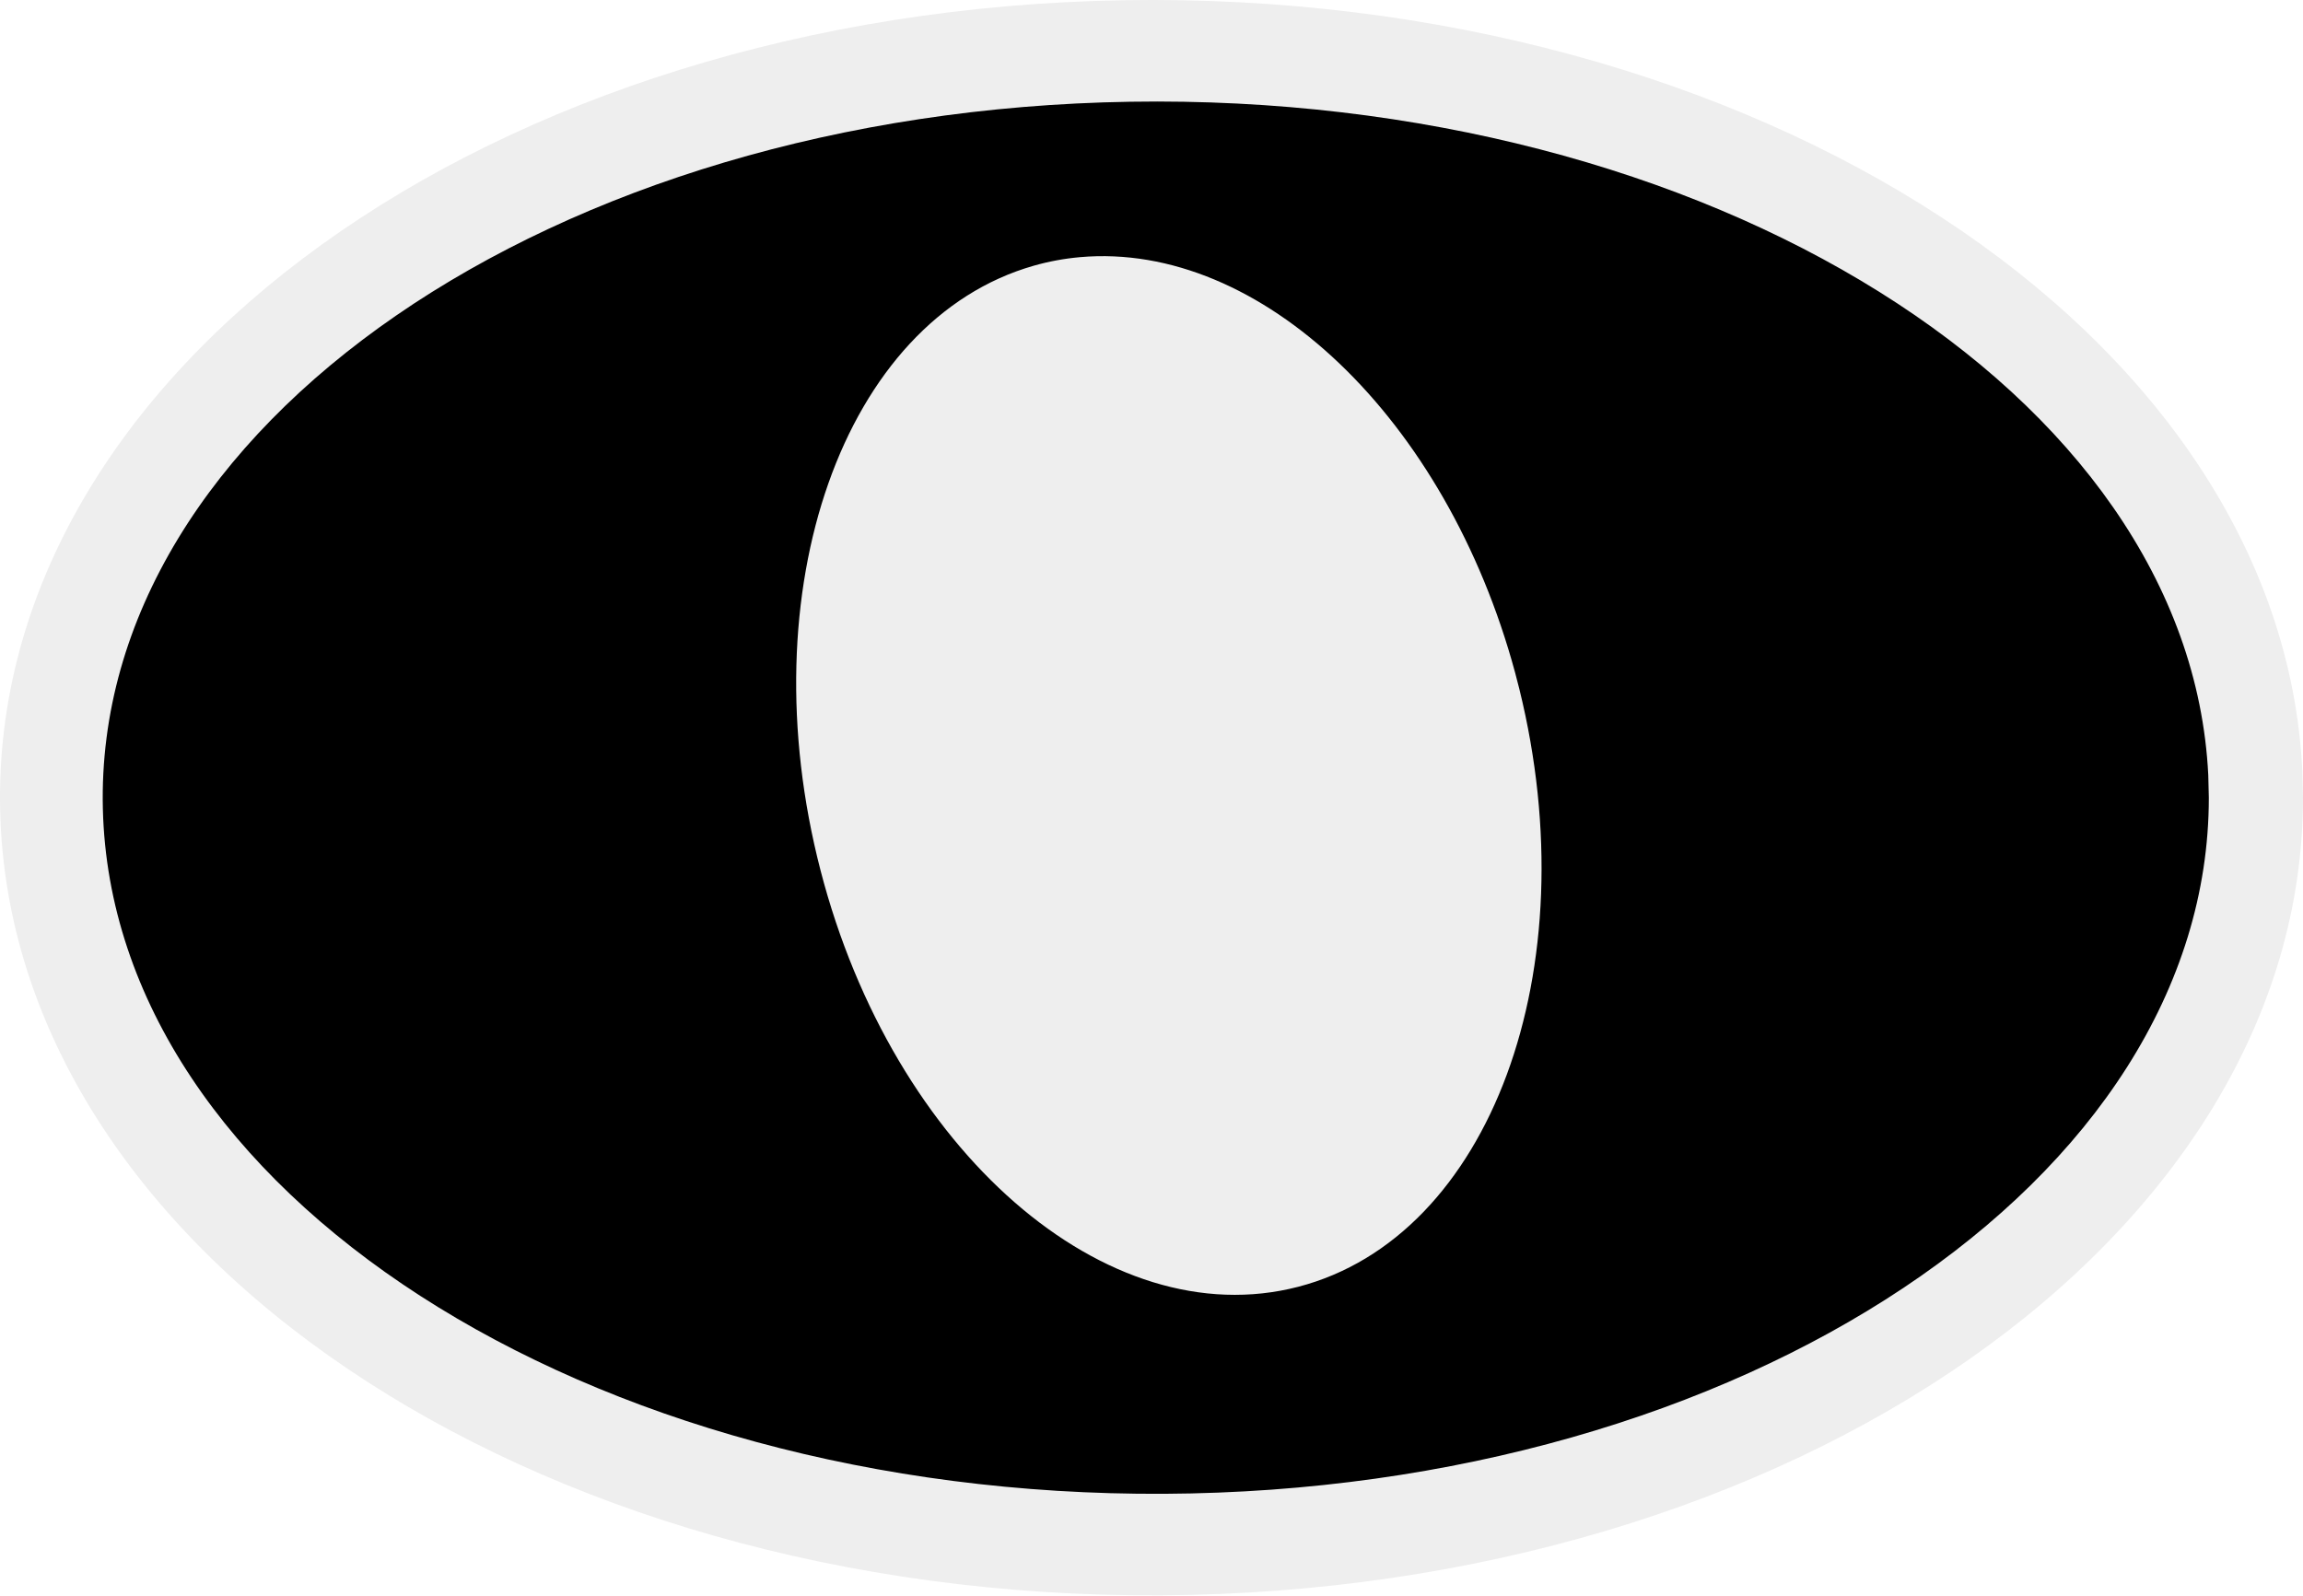
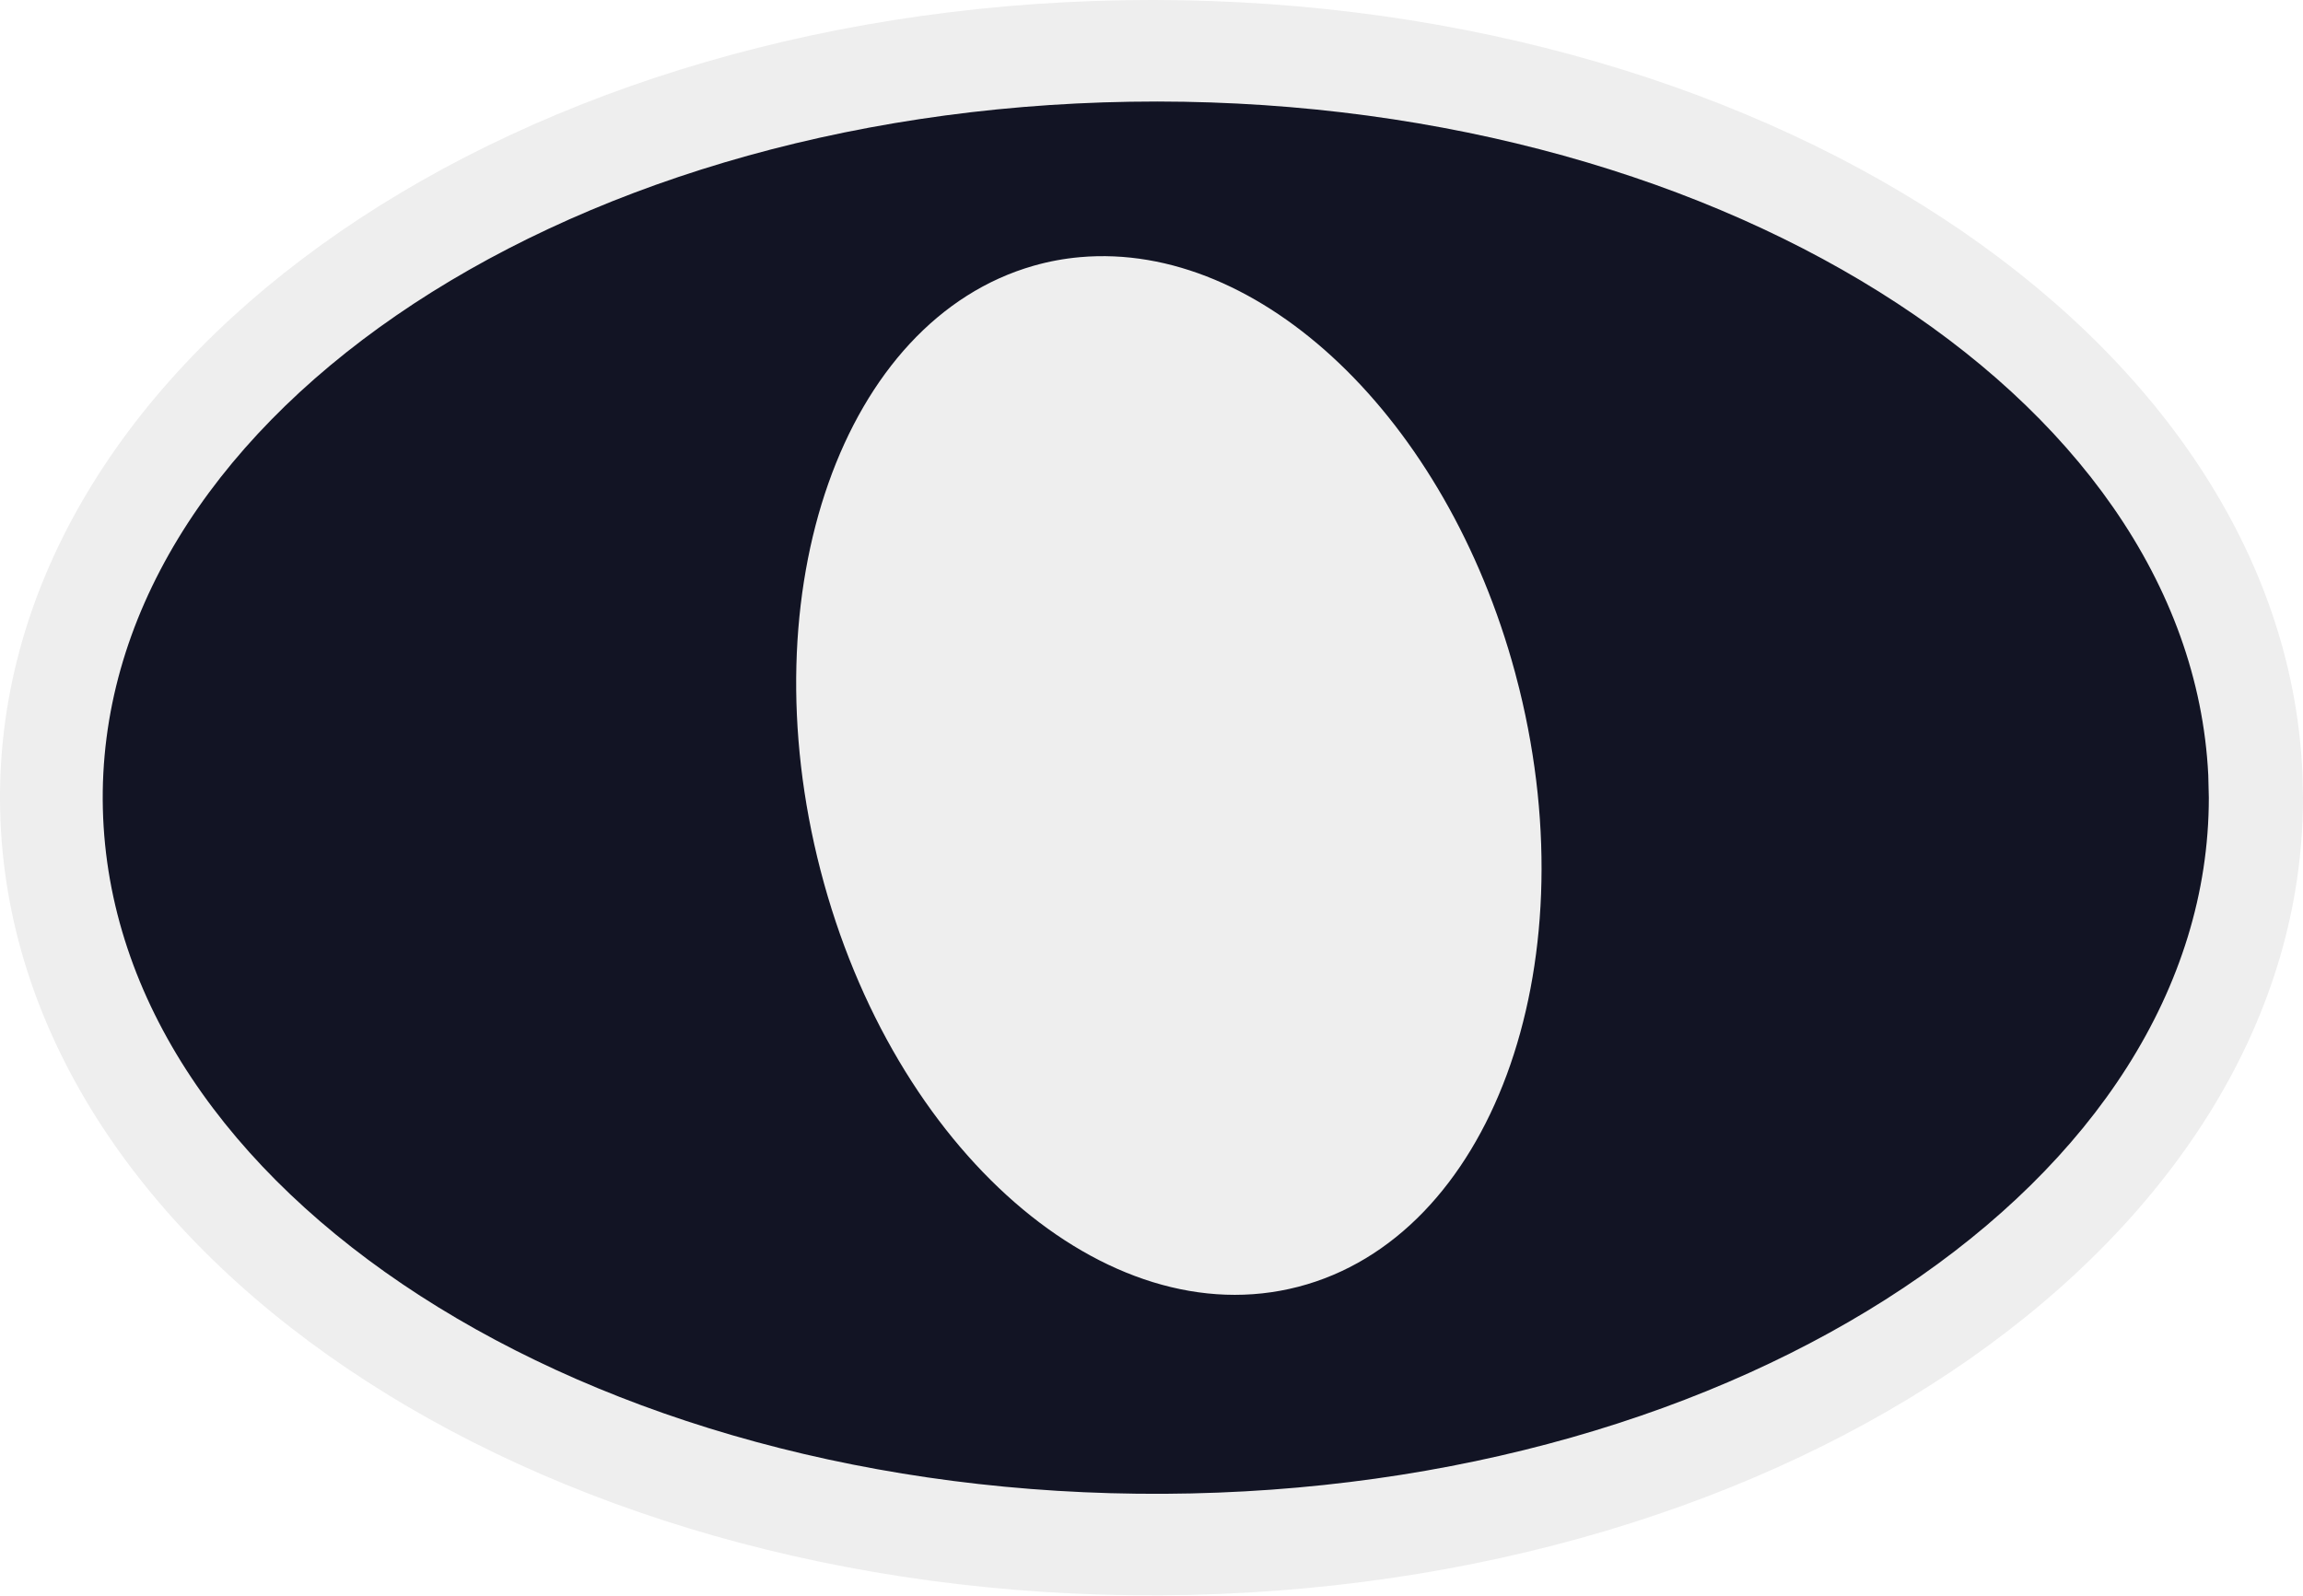
<svg xmlns="http://www.w3.org/2000/svg" width="100%" height="100%" viewBox="0 0 120.448 83.46" version="1.1" id="svg1">
  <defs id="defs1" />
  <g id="layer1" transform="translate(0.4476805,-19.49692)">
    <path id="path1-0" style="fill:#eeeeee;fill-opacity:1;fill-rule:evenodd;stroke:none;stroke-width:5.286;stroke-linecap:round" d="M 58.313,19.509 C 25.252,20.066 -0.976,38.991 -0.44,61.903 0.096,84.815 27.195,103.141 60.264,102.956 93.334,102.77 120,84.142 120,61.227 L 119.968,59.876 C 118.898,36.973 91.374,18.953 58.313,19.509 Z" />
-     <path id="path1" style="display:inline;fill:#000000;fill-opacity:1;fill-rule:evenodd;stroke:none;stroke-width:4.722;stroke-linecap:round" d="M 58.662,24.819 A 55.075,36.419 0 0 0 4.932,61.817 55.075,36.419 0 0 0 60.446,97.645 55.075,36.419 0 0 0 115.075,61.227 l -0.029,-1.179 A 55.075,36.419 0 0 0 58.662,24.819 Z m -2.623,8.131 a 27.593,18.879 76.117 0 1 22.75,21.721 l 0.224,0.865 A 27.593,18.879 76.117 0 1 67.453,86.814 27.593,18.879 76.117 0 1 42.466,65.028 27.593,18.879 76.117 0 1 53.62,33.397 27.593,18.879 76.117 0 1 56.039,32.95 Z" />
+     <path id="path1" style="display:inline;fill:#121424;fill-opacity:1;fill-rule:evenodd;stroke:none;stroke-width:4.722;stroke-linecap:round" d="M 58.662,24.819 A 55.075,36.419 0 0 0 4.932,61.817 55.075,36.419 0 0 0 60.446,97.645 55.075,36.419 0 0 0 115.075,61.227 l -0.029,-1.179 A 55.075,36.419 0 0 0 58.662,24.819 Z m -2.623,8.131 a 27.593,18.879 76.117 0 1 22.75,21.721 l 0.224,0.865 A 27.593,18.879 76.117 0 1 67.453,86.814 27.593,18.879 76.117 0 1 42.466,65.028 27.593,18.879 76.117 0 1 53.62,33.397 27.593,18.879 76.117 0 1 56.039,32.95 Z" />
  </g>
</svg>
